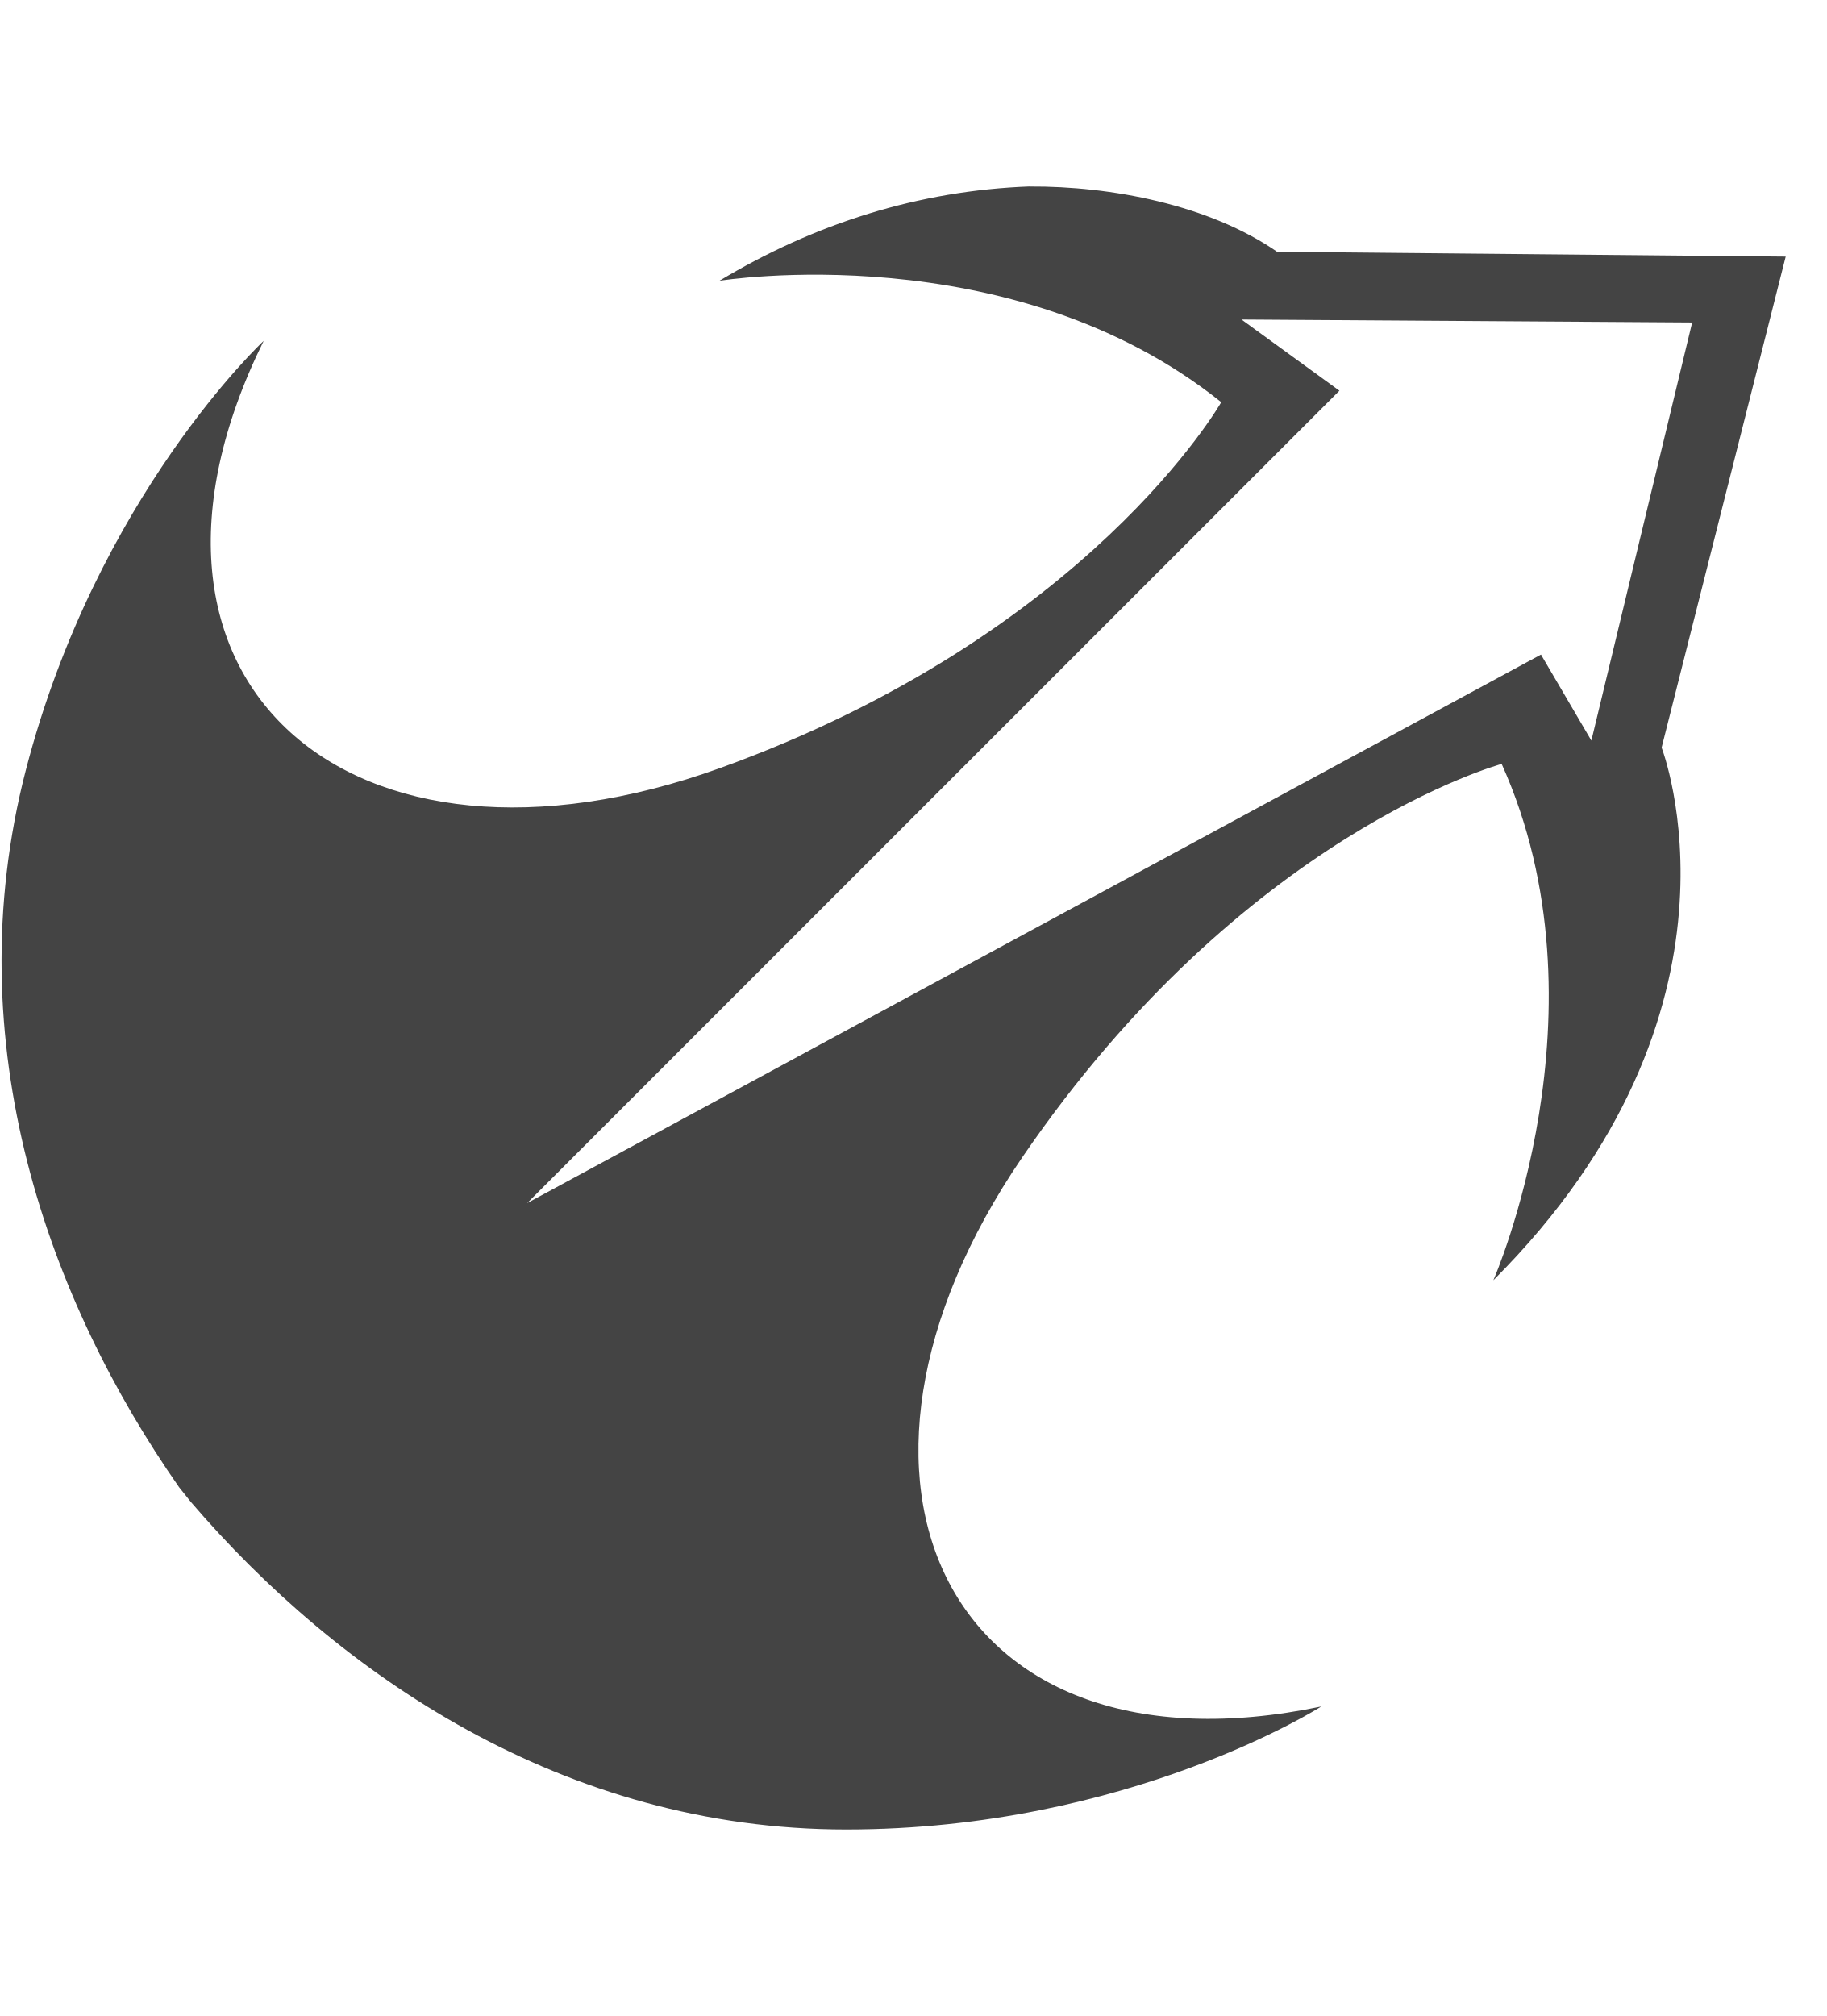
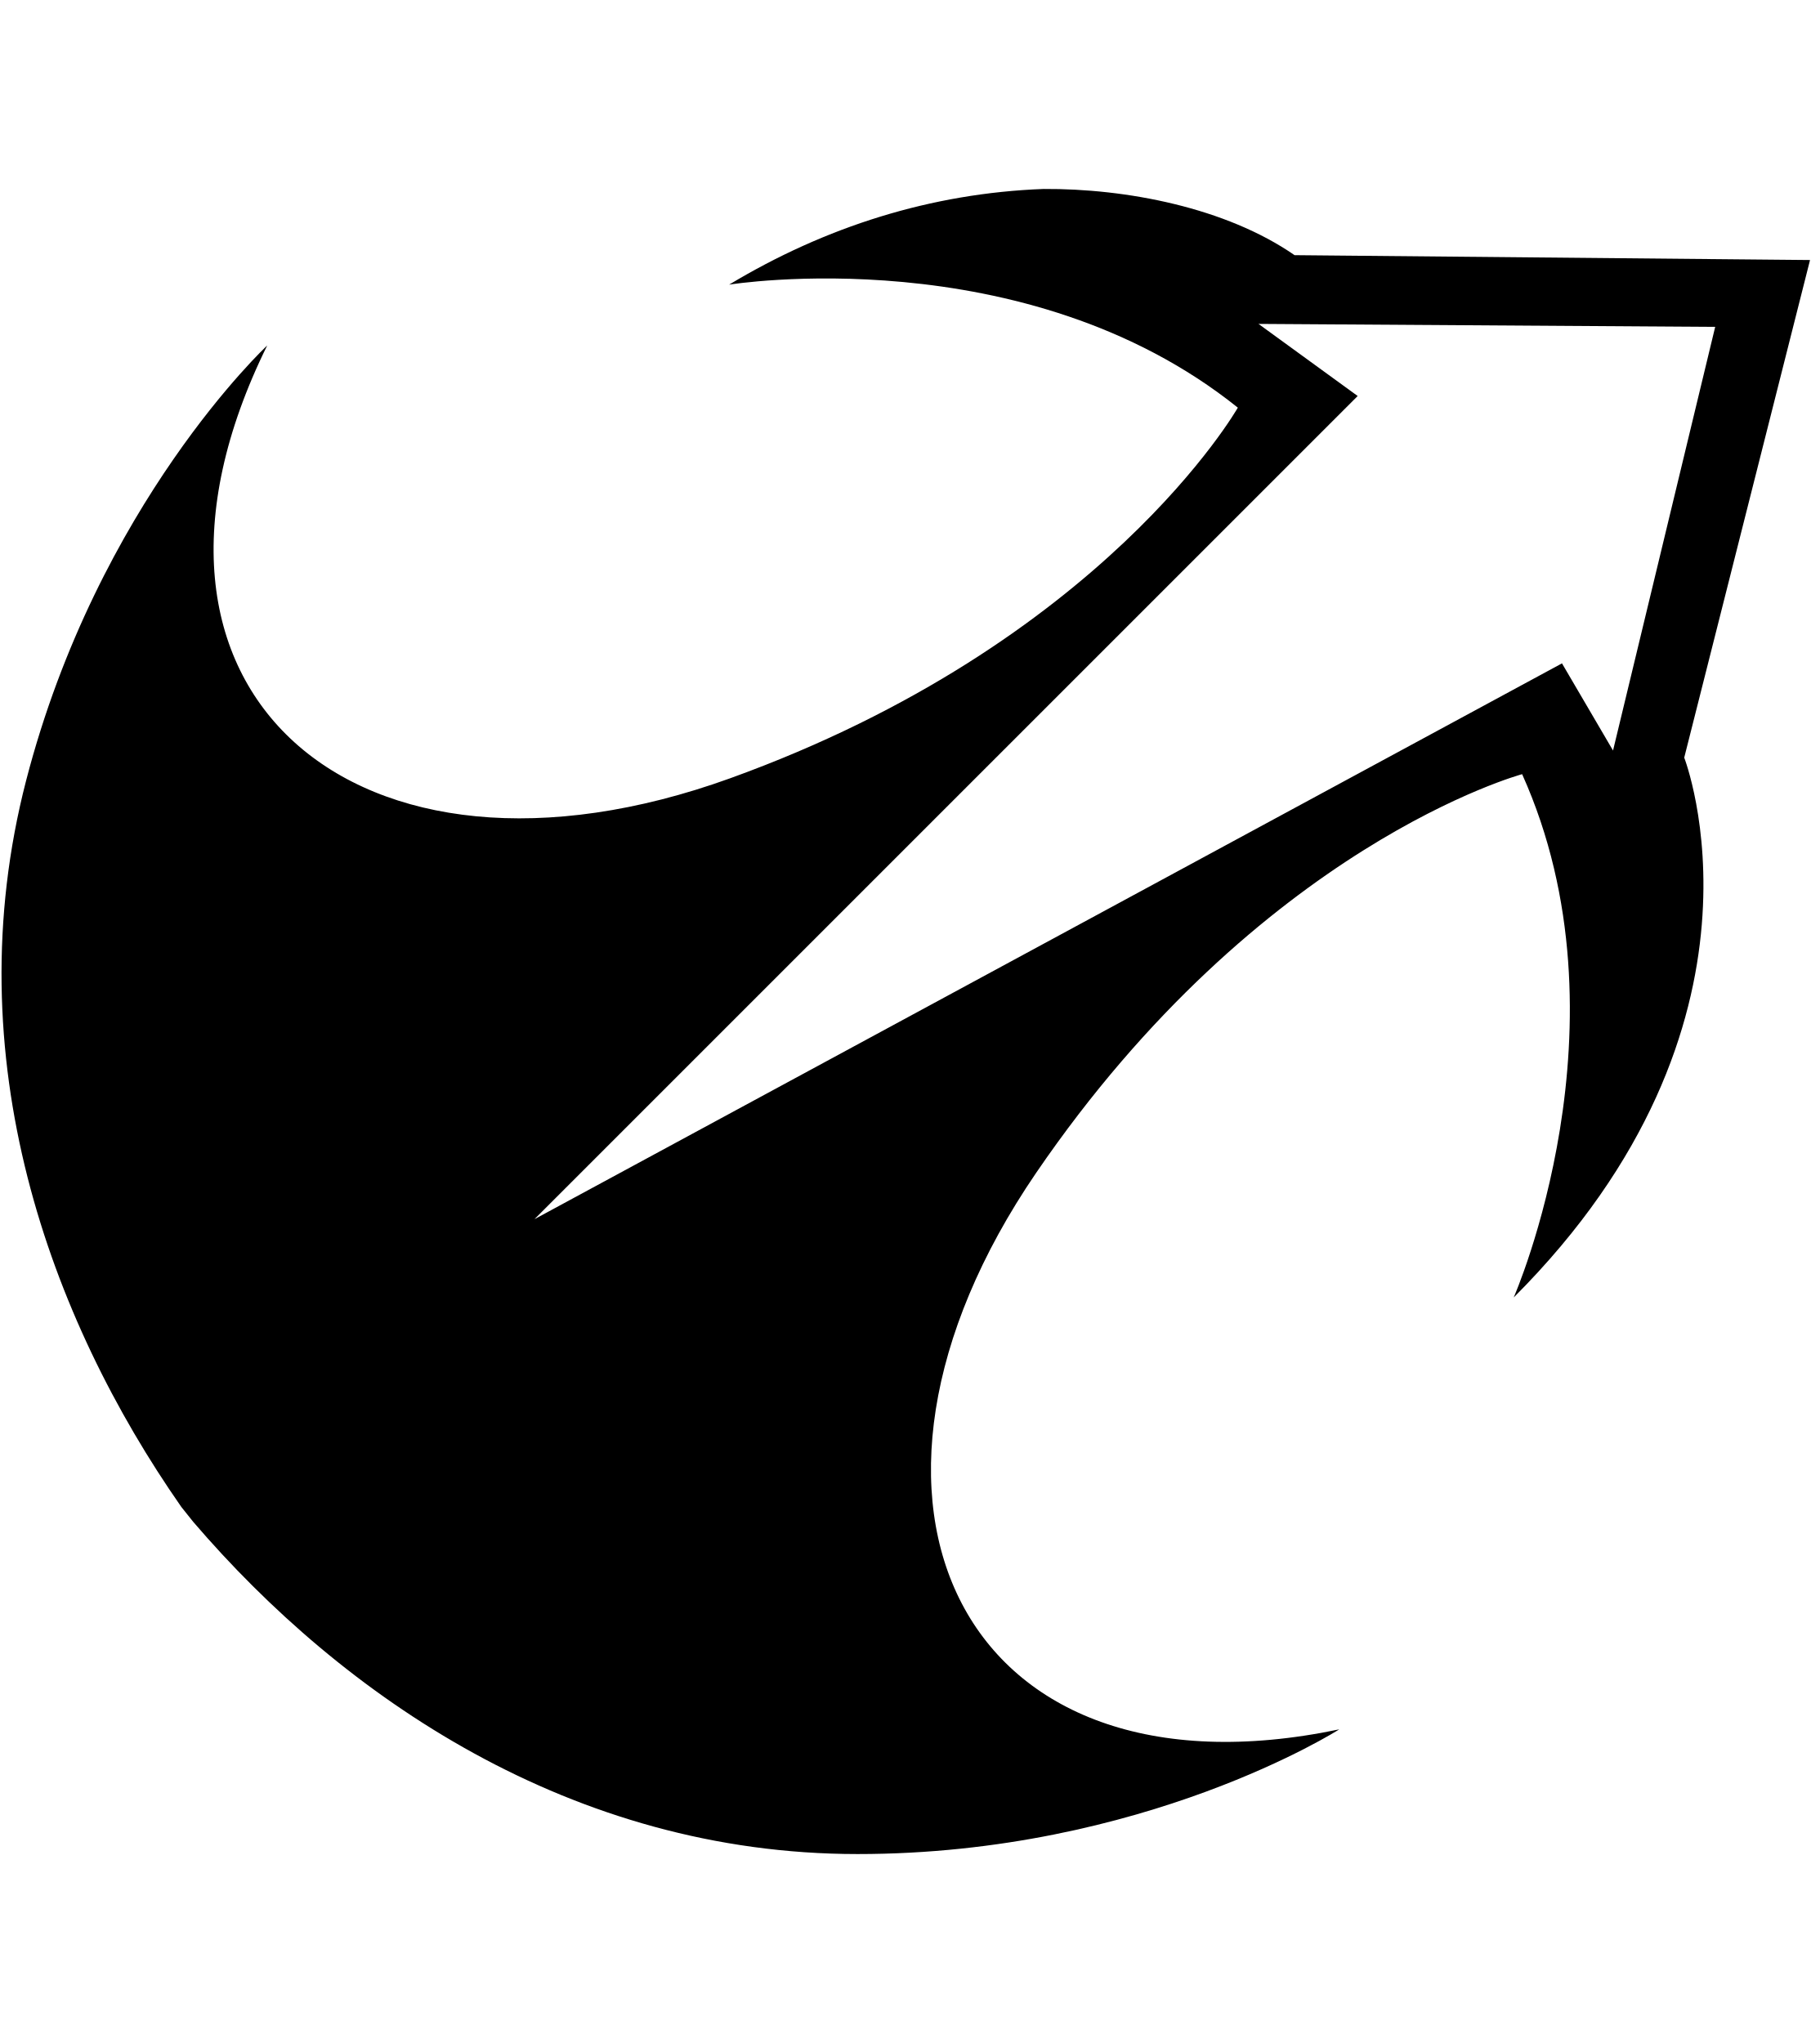
- <svg xmlns="http://www.w3.org/2000/svg" version="1.1" width="29" height="32" viewBox="0 0 29 32">
-   <path fill="#444" d="M16.344 2.96c1.293-0.008 2.855 0.291 3.931 1.037l8.074 0.076-1.97 7.794c0 0 1.623 4.161-2.671 8.455 0 0 1.888-4.294 0.132-8.196 0 0-4.1 1.105-7.611 6.244-3.512 5.141-1.171 9.955 4.747 8.717 0 0-3.056 1.953-7.544 1.953-4.485 0-8.065-2.471-10.405-5.203l-0.185-0.232c-2.059-2.95-3.556-7.032-2.433-11.377 1.124-4.347 3.777-6.817 3.777-6.817-2.677 5.42 1.397 8.893 7.25 6.779 5.855-2.115 7.952-5.806 7.952-5.806-3.341-2.677-7.967-1.927-7.967-1.927 1.51-0.908 3.165-1.433 4.924-1.498zM19.711 5.073l1.553 1.129-12.894 12.894 16.094-8.706 0.8 1.365 1.6-6.636-7.153-0.047z" />
+ <svg xmlns="http://www.w3.org/2000/svg" viewBox="0 0 912 1024">
+   <path d="M523.023 94.711c41.385-.258 91.354 9.322 125.804 33.183l258.355 2.434-63.053 249.416c0 .002 51.946 133.166-85.46 270.572 0 0 60.402-137.405 4.217-262.282 0 0-131.19 35.369-243.562 199.808-112.372 164.511-37.466 318.565 151.909 278.955 0 0-97.795 62.498-241.417 62.498-143.526 0-258.067-79.075-332.972-166.511l-5.927-7.421C25.021 660.966-22.877 530.33 13.071 391.311c35.971-139.092 120.852-218.143 120.852-218.143C48.271 346.617 178.617 457.76 365.92 390.106c187.375-67.68 254.476-185.786 254.476-185.786-106.904-85.652-254.957-61.655-254.957-61.655 48.319-29.07 101.275-45.841 157.583-47.952zm107.734 67.637l49.705 36.14L267.86 611.09l515-278.595 25.586 43.682 51.2-212.337-228.89-1.493z" />
</svg>
